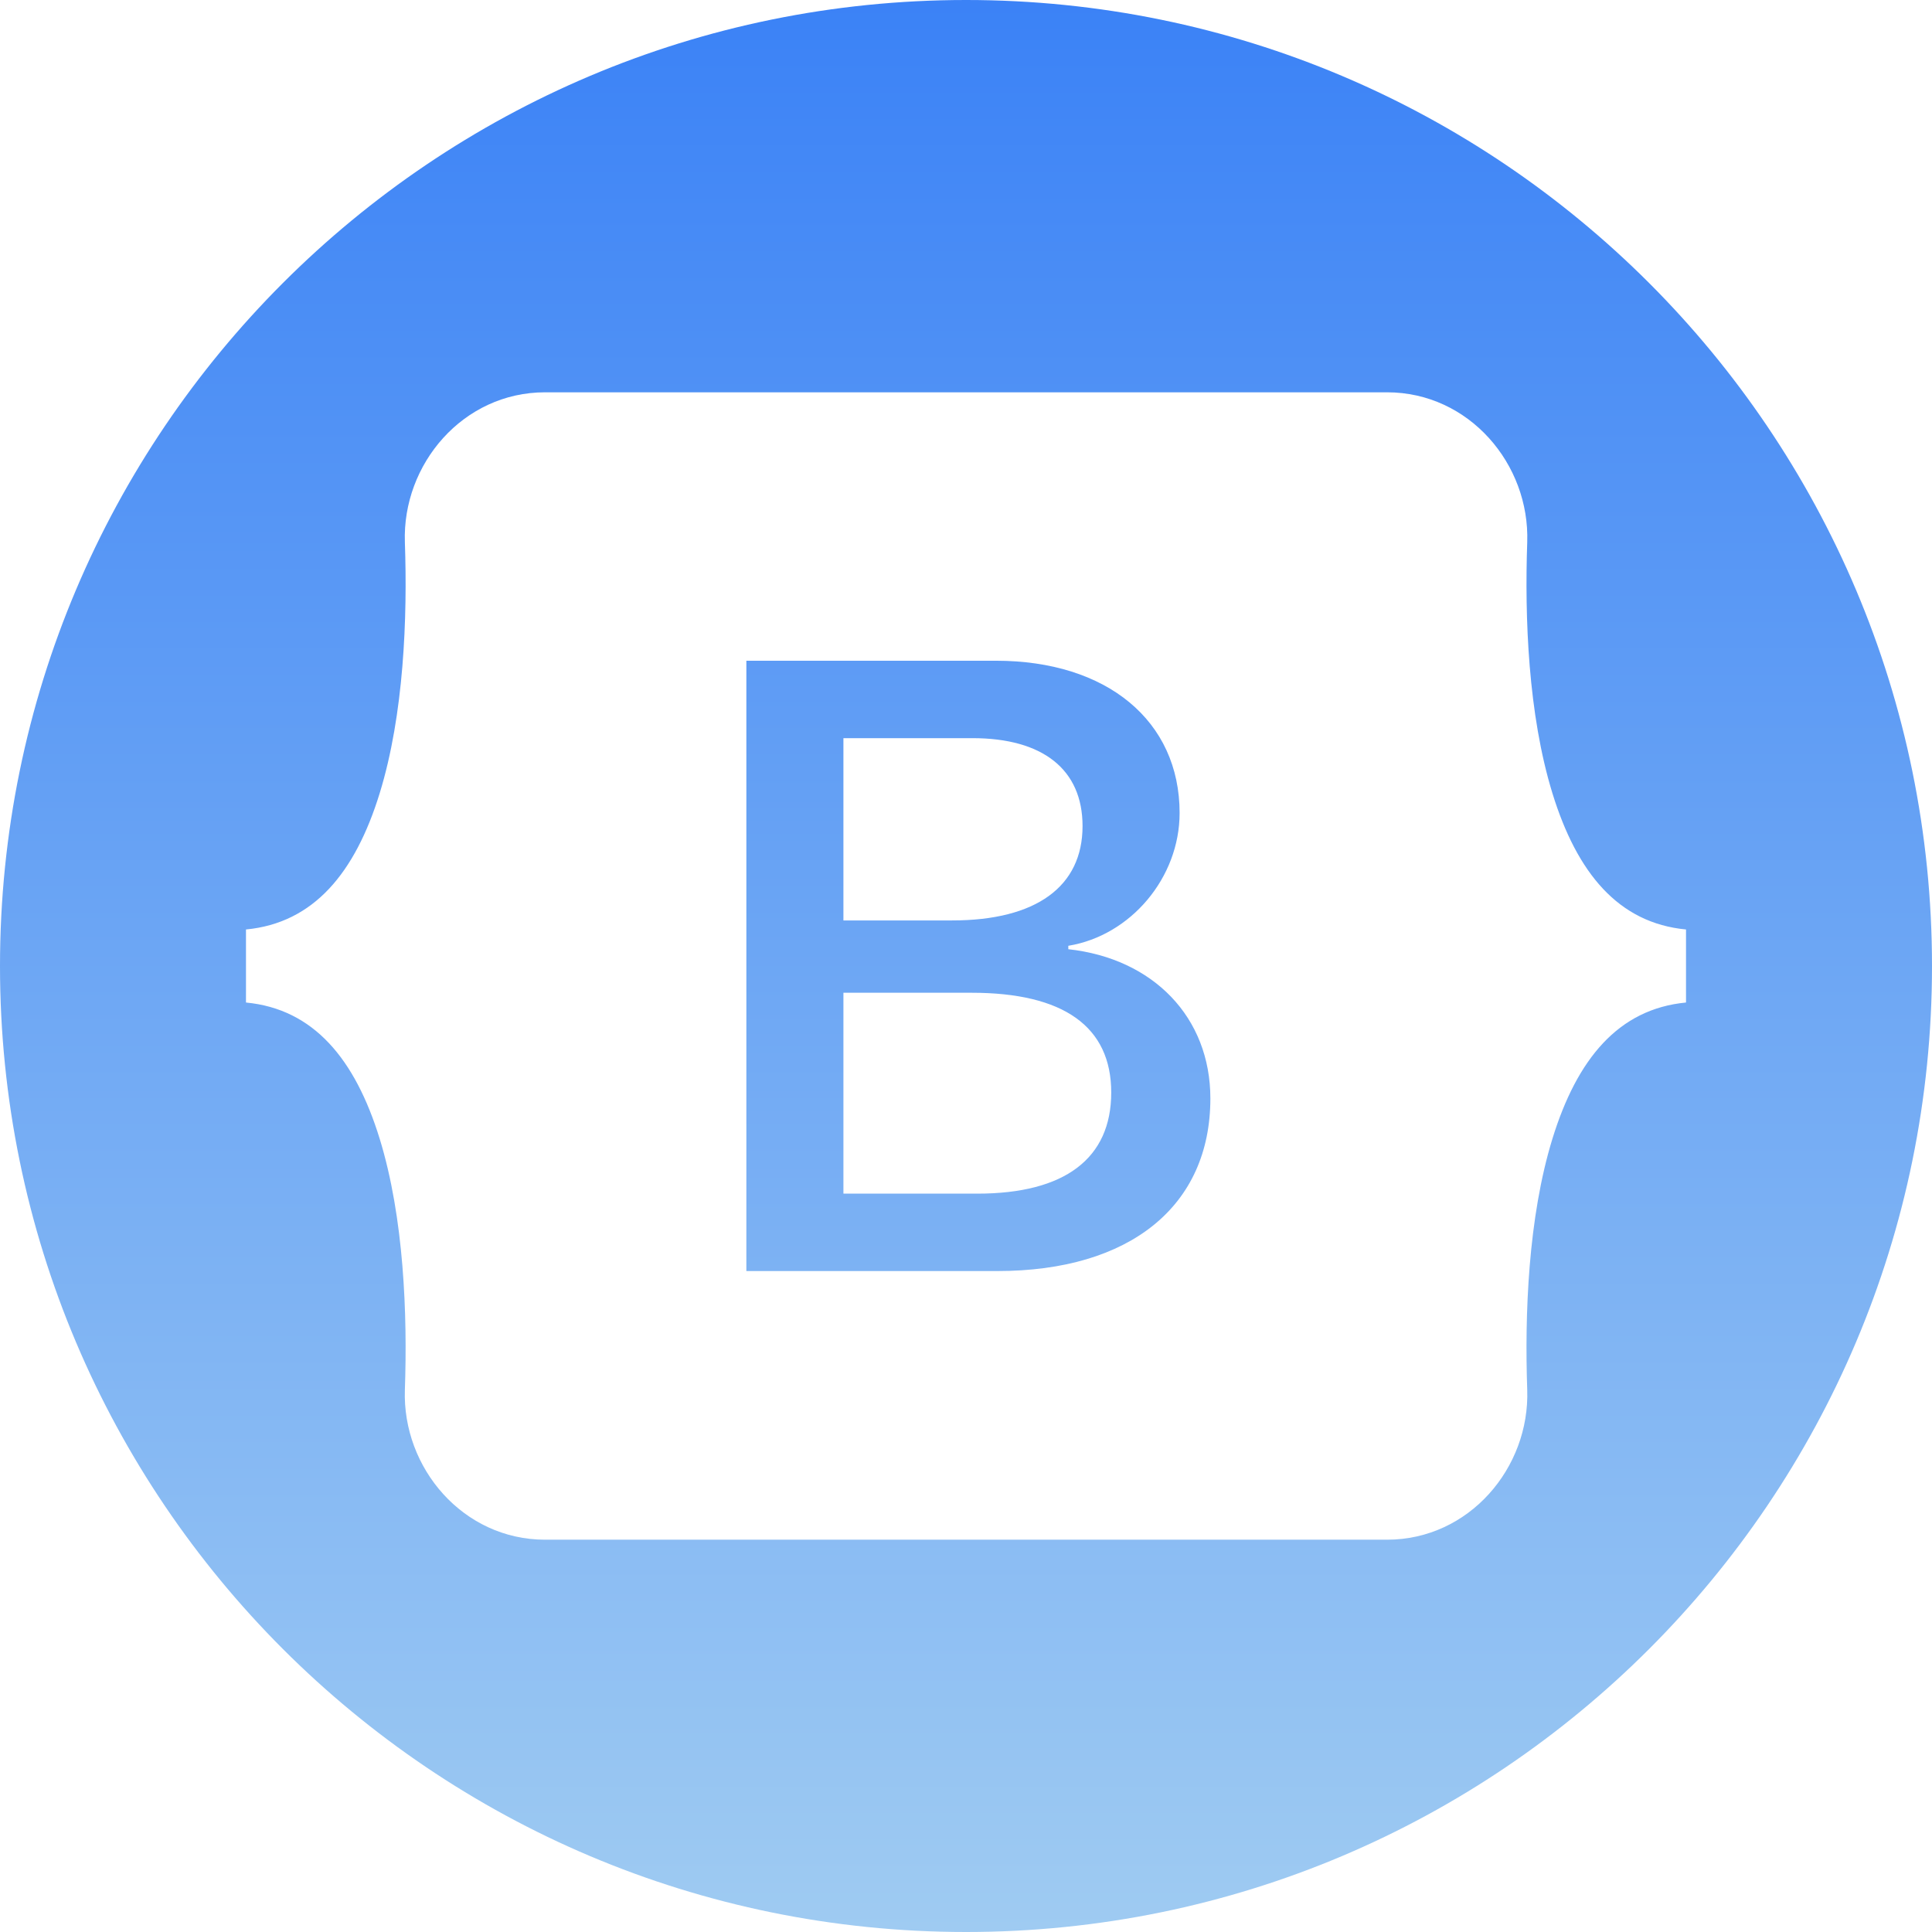
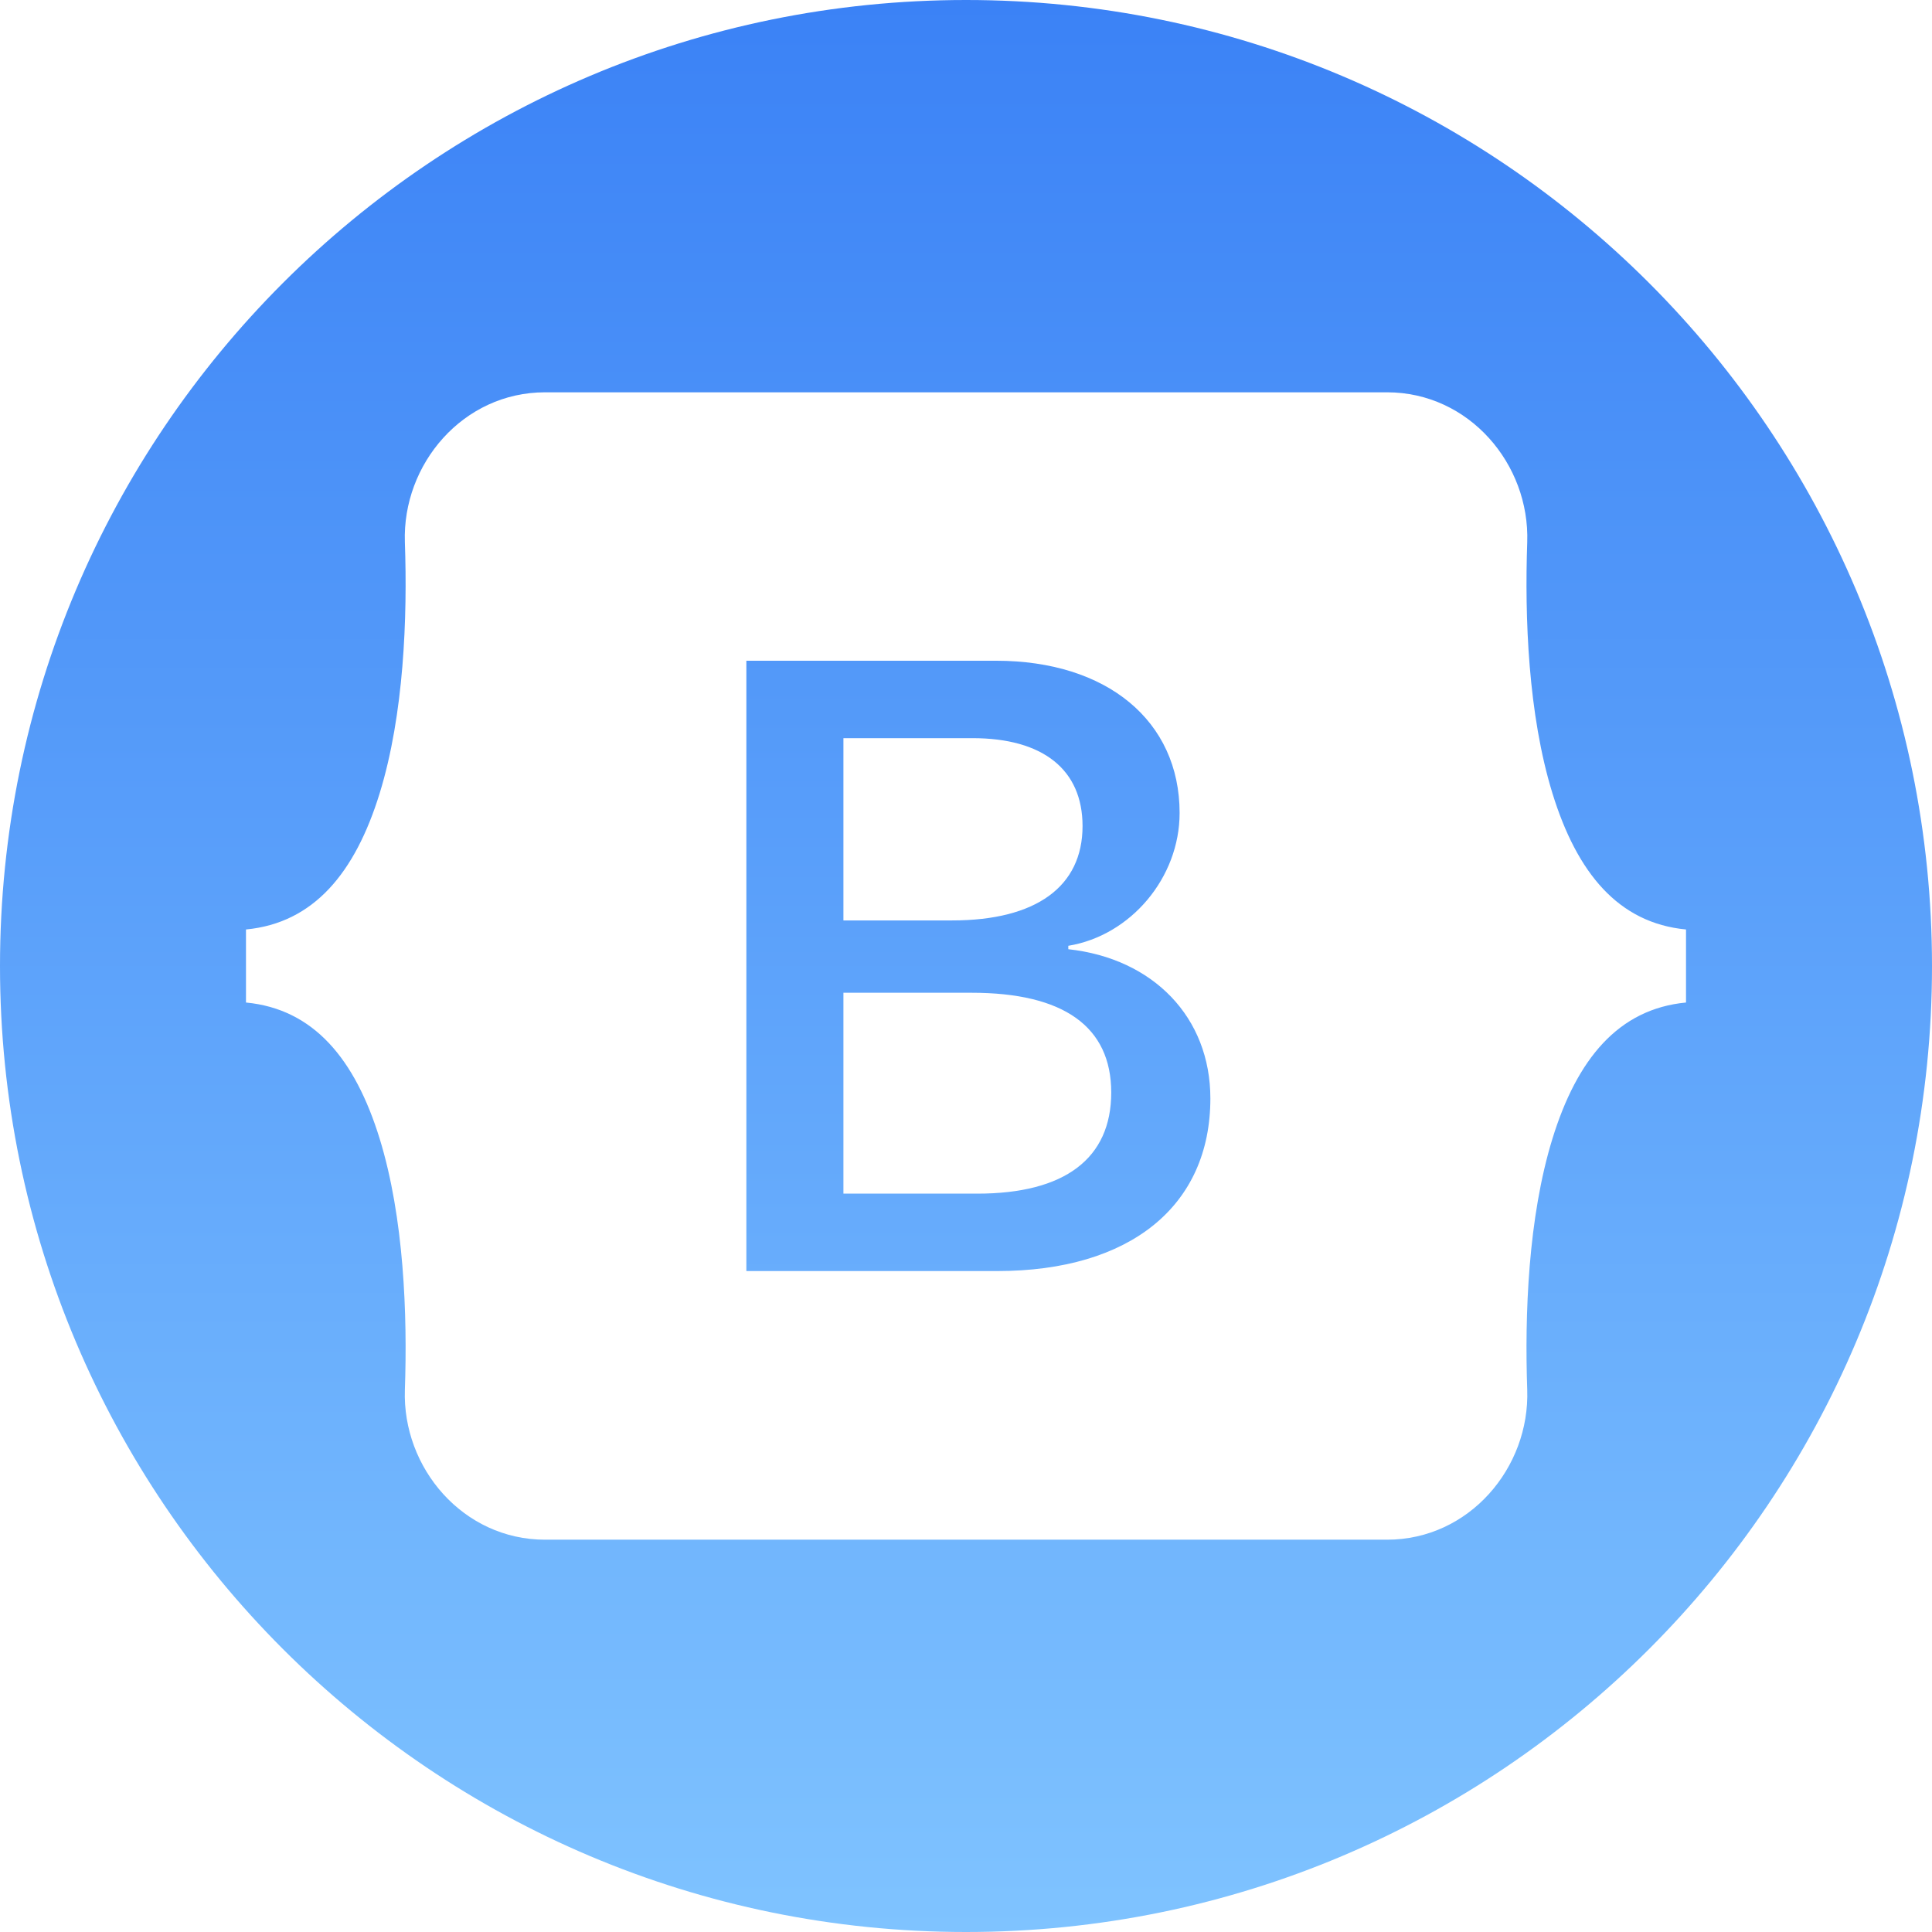
<svg xmlns="http://www.w3.org/2000/svg" xml:space="preserve" width="413px" height="413px" version="1.1" shape-rendering="geometricPrecision" text-rendering="geometricPrecision" image-rendering="optimizeQuality" fill-rule="evenodd" clip-rule="evenodd" viewBox="0 0 185.91 185.91">
  <defs>
    <linearGradient id="id0" gradientUnits="userSpaceOnUse" x1="92.96" y1="0" x2="92.96" y2="185.91">
      <stop offset="0" stop-opacity="1" stop-color="#3B82F6" />
-       <stop offset="1" stop-opacity="1" stop-color="#9FCBF2" />
+       <stop offset="1" stop-opacity="1" stop-color="#7FC3FF" />
    </linearGradient>
  </defs>
  <g id="Camada_x0020_1">
    <path fill="url(#id0)" d="M92.96 0c51.33,0 92.95,41.62 92.95,92.96 0,51.33 -41.62,92.95 -92.95,92.95 -51.34,0 -92.96,-41.62 -92.96,-92.95 0,-51.34 41.62,-92.96 92.96,-92.96zm-54 52.18c-0.26,-7.51 5.59,-14.43 13.49,-14.43l81.02 0c7.9,0 13.75,6.92 13.49,14.43 -0.25,7.21 0.08,16.55 2.43,24.17 2.36,7.64 6.33,12.47 12.85,13.09l0 7.03c-6.52,0.62 -10.49,5.45 -12.85,13.09 -2.35,7.62 -2.68,16.96 -2.43,24.17 0.26,7.51 -5.59,14.43 -13.49,14.43l-81.02 0c-7.9,0 -13.75,-6.92 -13.49,-14.43 0.25,-7.21 -0.08,-16.55 -2.43,-24.17 -2.36,-7.64 -6.34,-12.47 -12.86,-13.09l0 -7.03c6.52,-0.62 10.5,-5.45 12.86,-13.09 2.35,-7.62 2.68,-16.96 2.43,-24.17zm57 70.13c12.8,0 20.51,-6.27 20.51,-16.61 0,-7.81 -5.5,-13.47 -13.67,-14.36l0 -0.33c6,-0.98 10.71,-6.55 10.71,-12.78 0,-8.87 -7,-14.65 -17.67,-14.65l-24.02 0 0 58.73 24.14 0zm-14.8 -51.28l12.42 0c6.76,0 10.59,3.01 10.59,8.46 0,5.82 -4.46,9.08 -12.55,9.08l-10.46 0 0 -17.54zm0 43.83l0 -19.33 12.34 0c8.84,0 13.43,3.25 13.43,9.6 0,6.35 -4.47,9.73 -12.89,9.73l-12.88 0z" />
  </g>
</svg>
